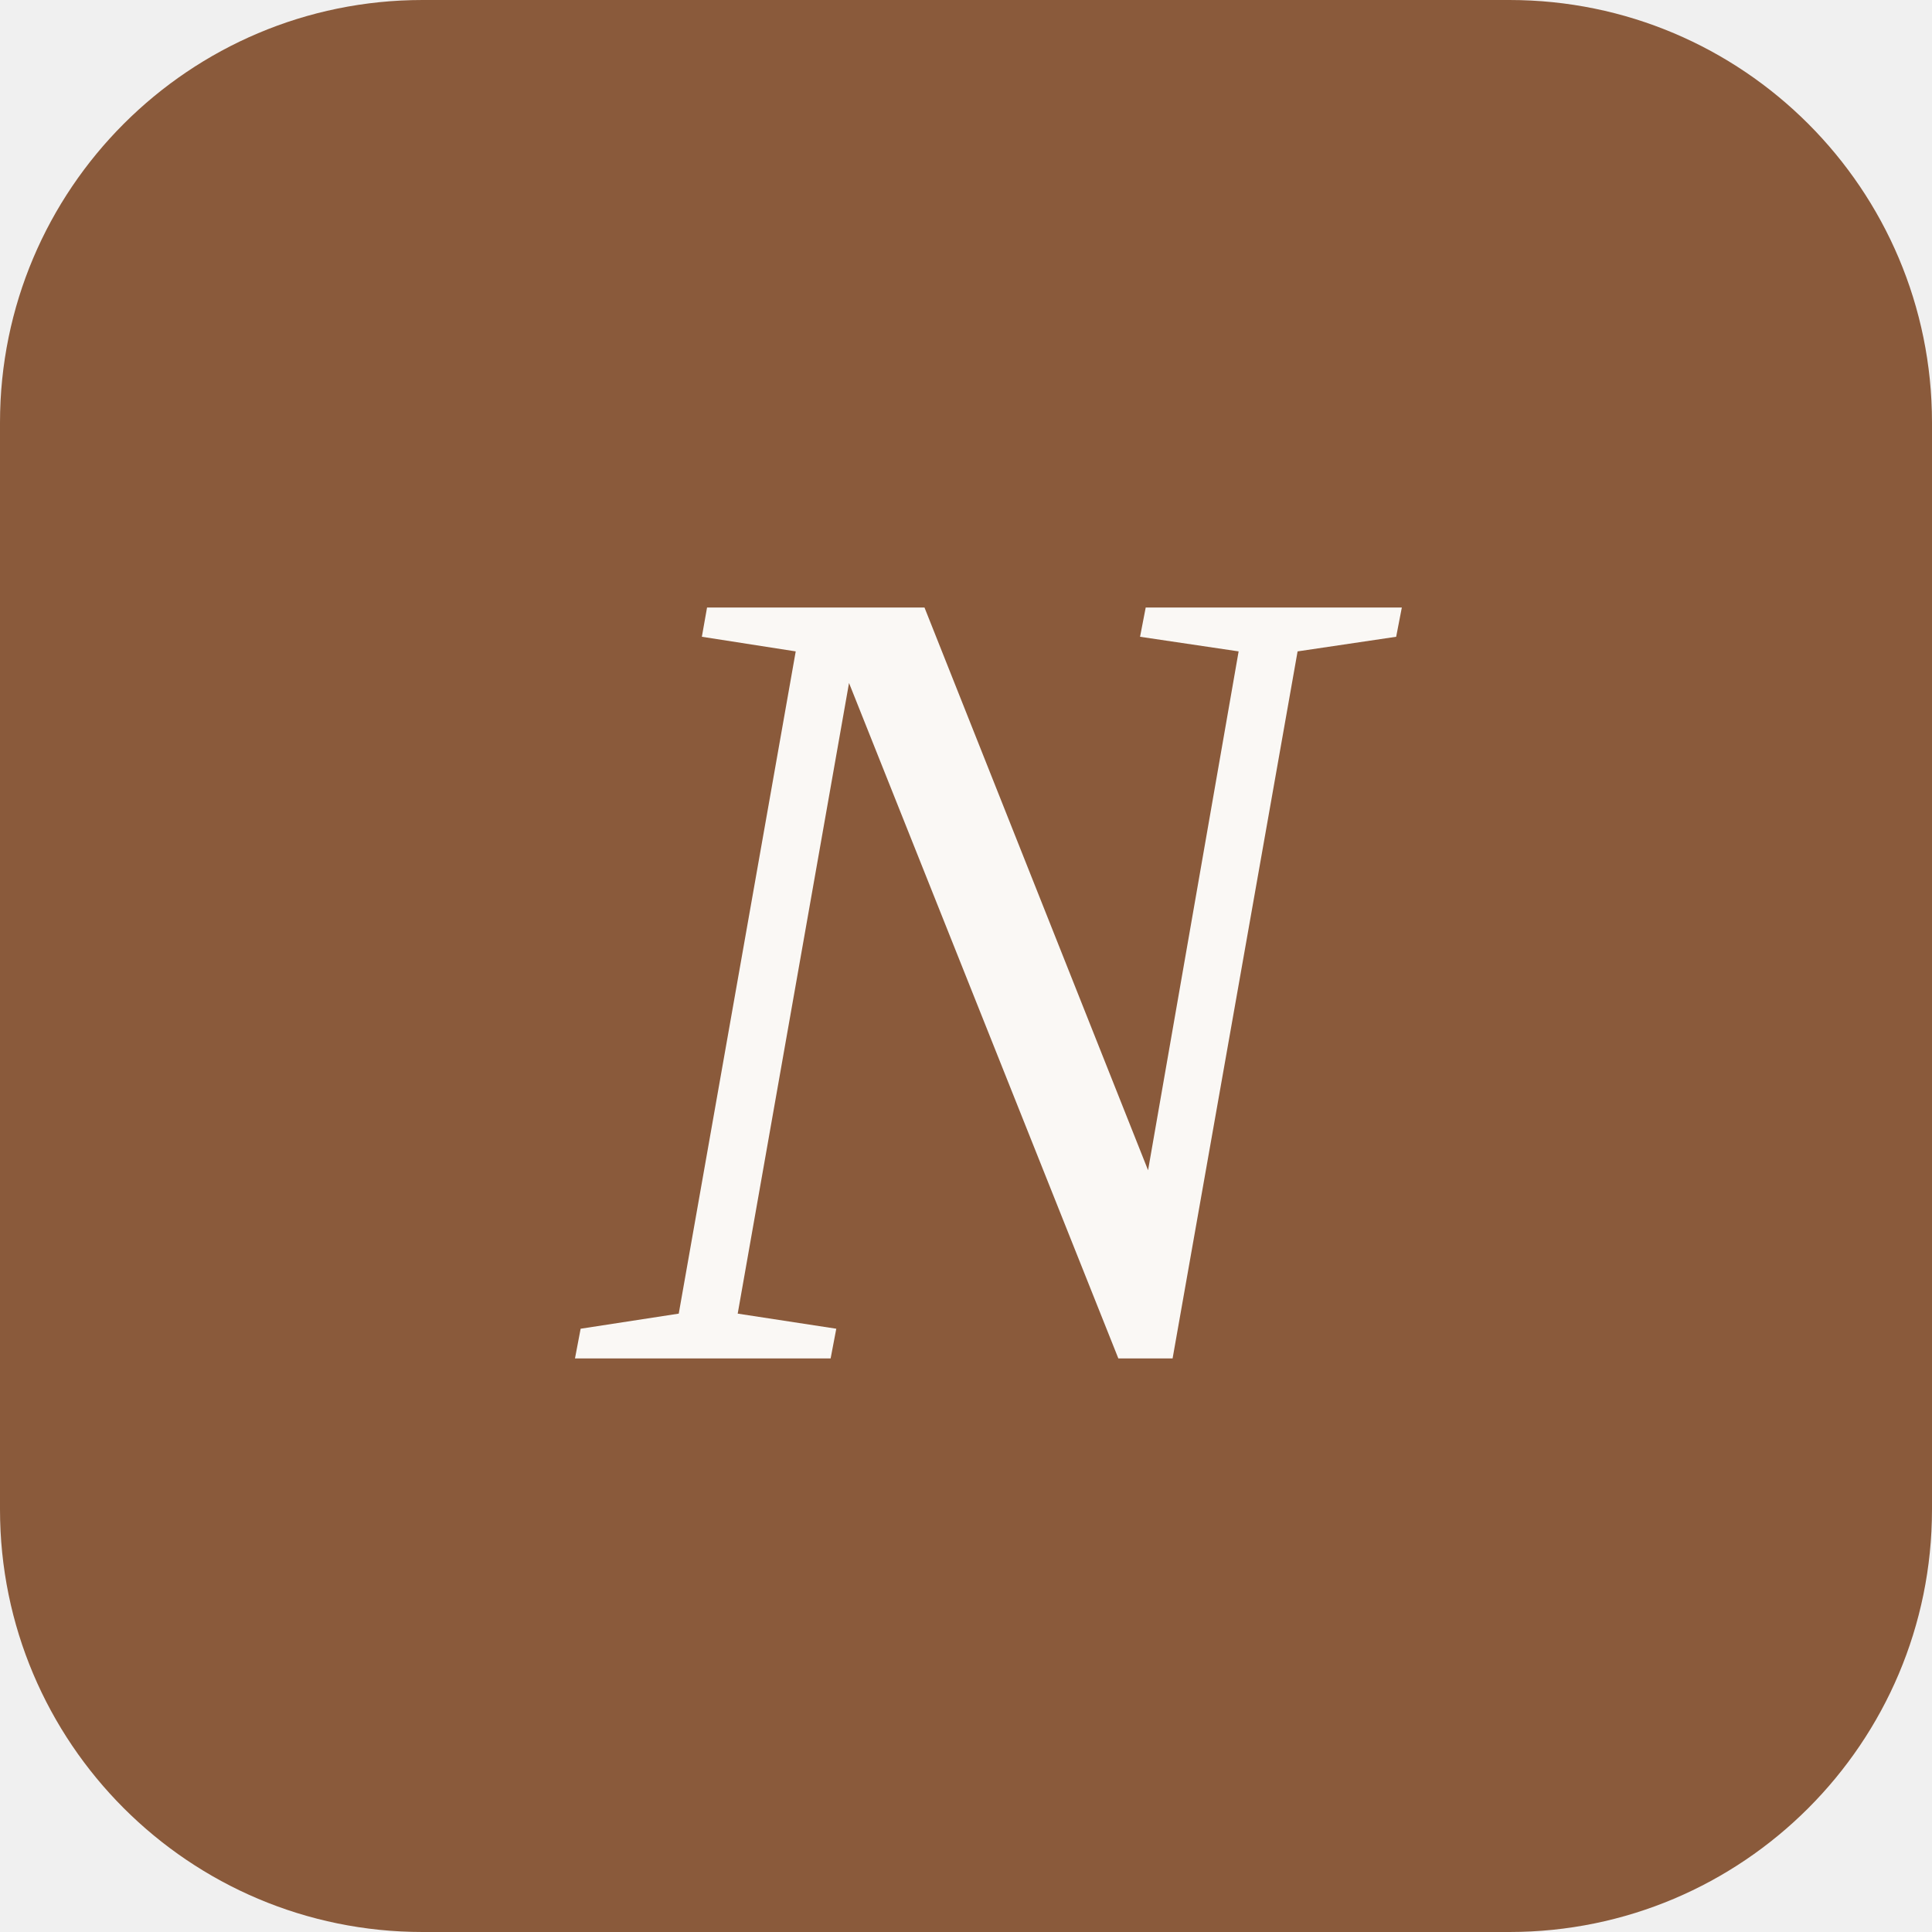
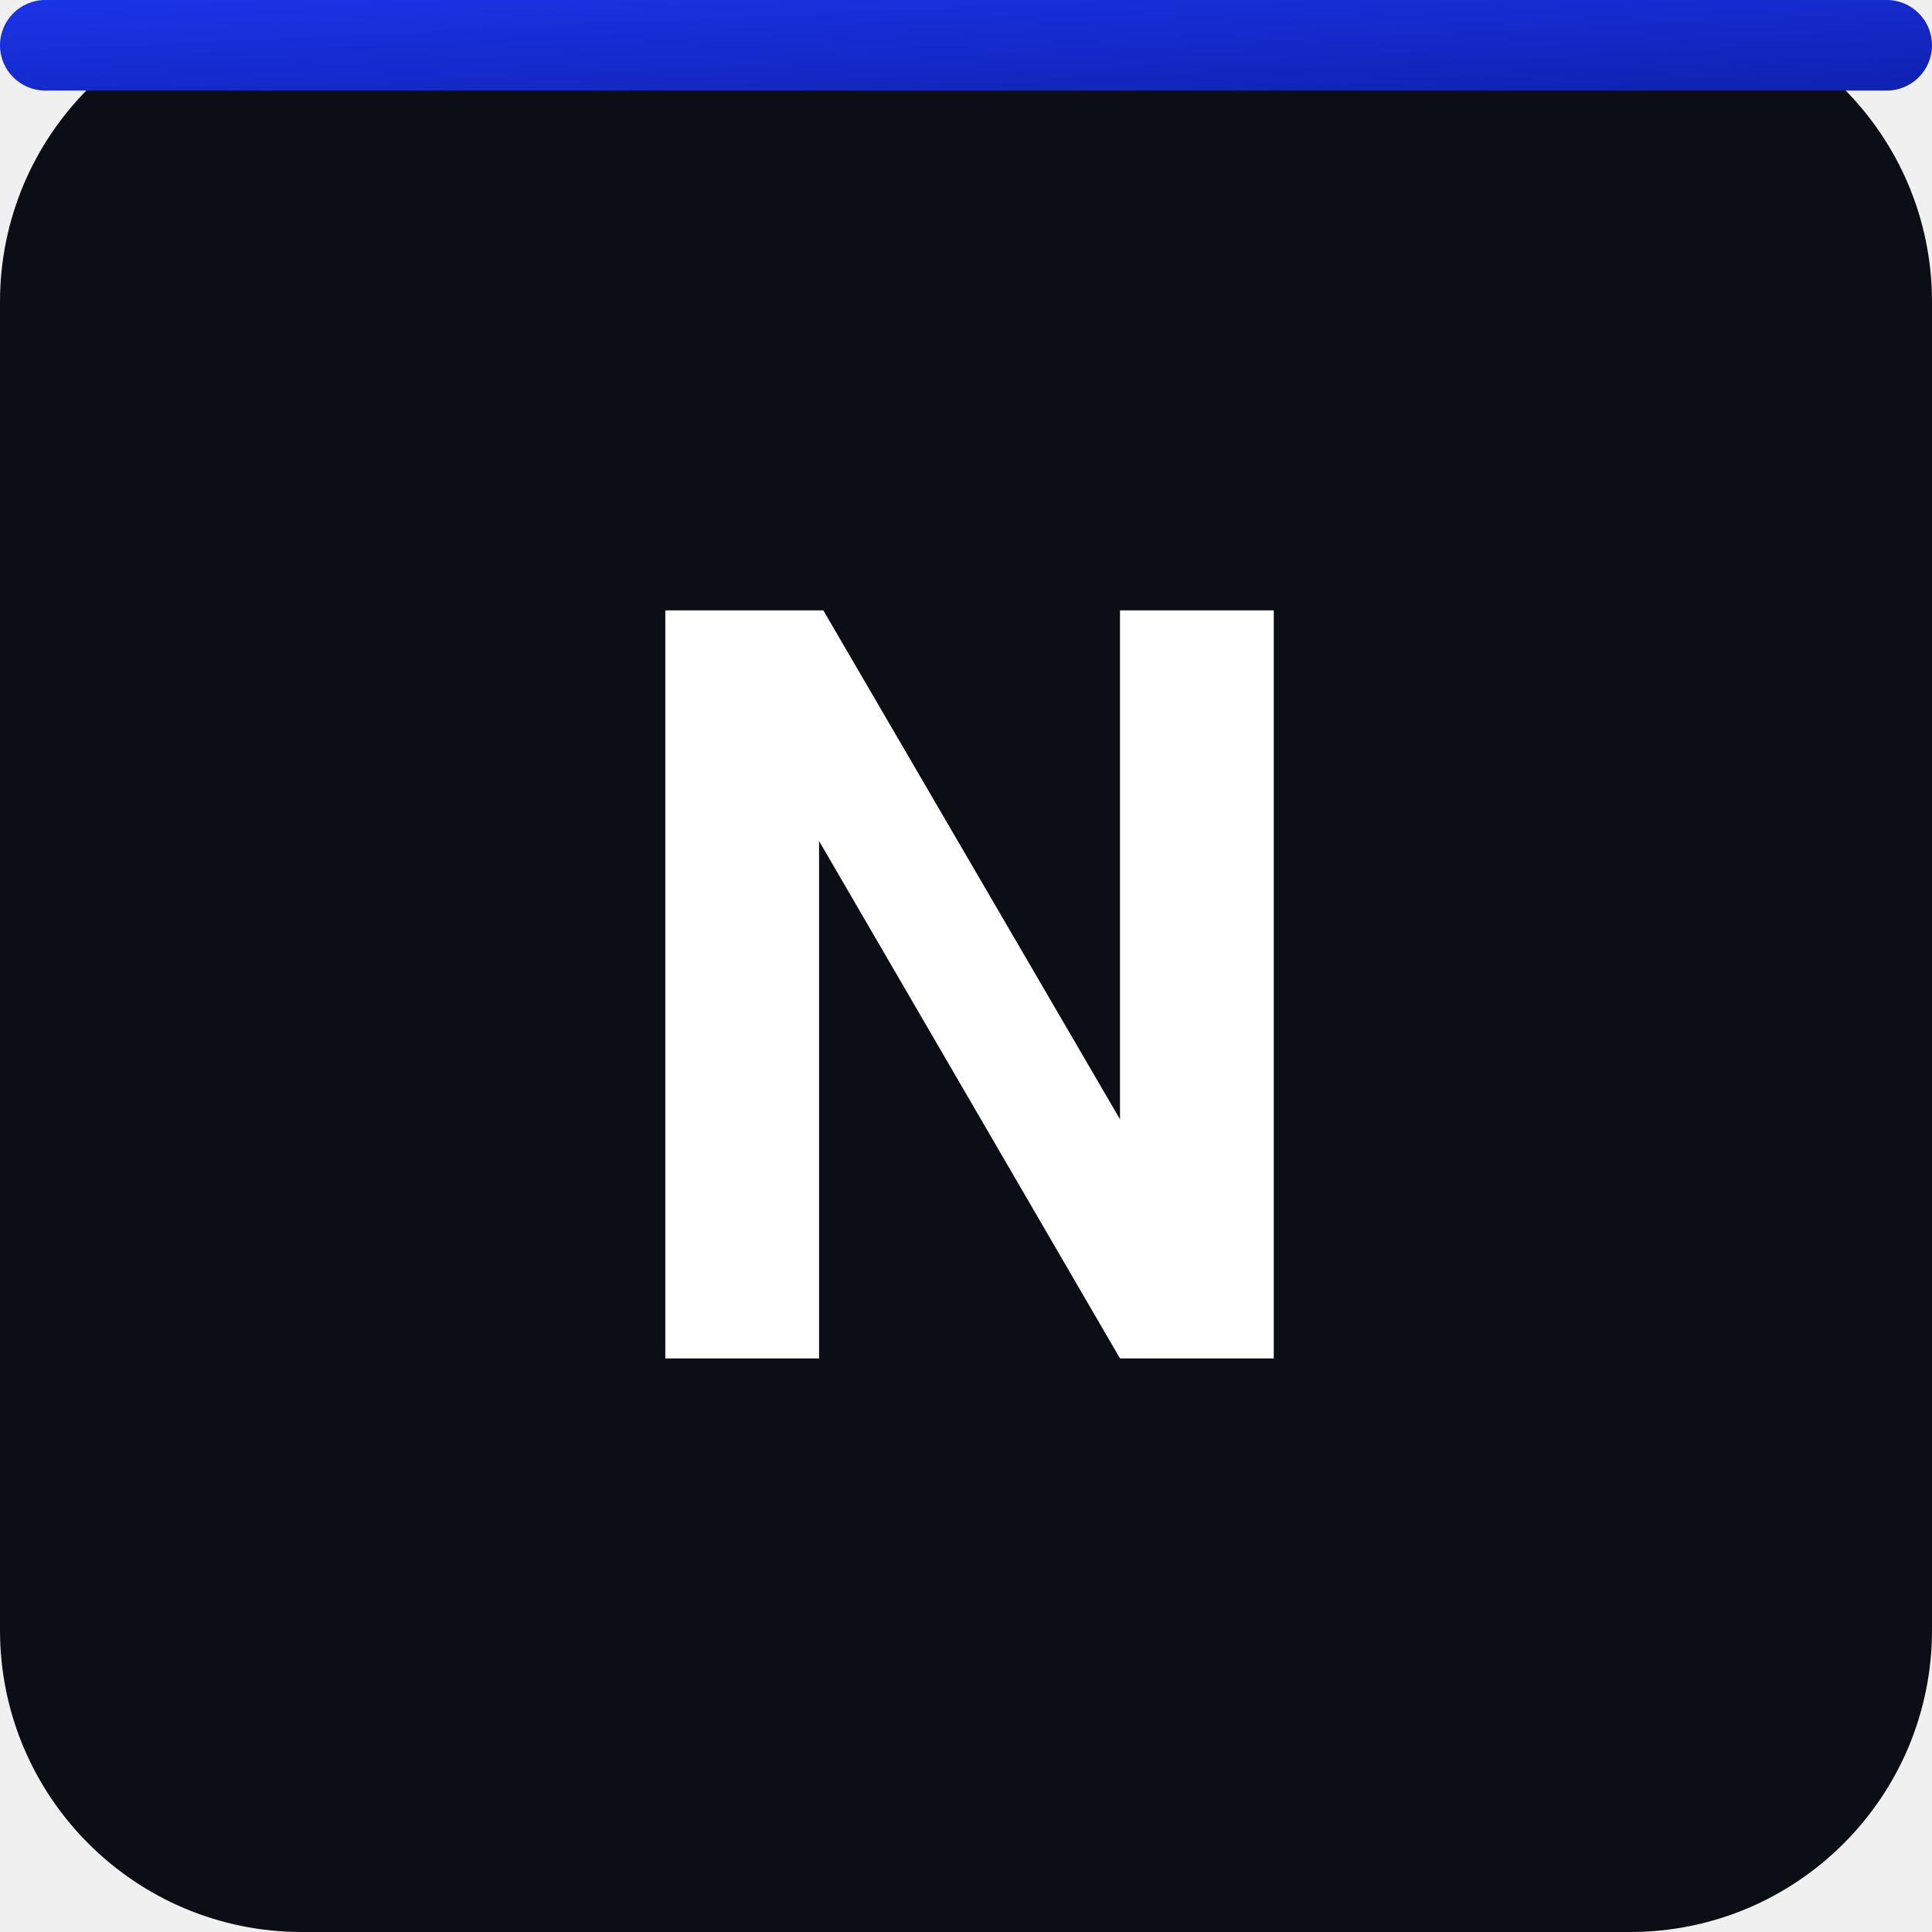
<svg xmlns="http://www.w3.org/2000/svg" viewBox="0 0 64 64" role="img" aria-label="Narvyaka">
-   <rect width="64" height="64" rx="14" fill="#8A5A3B" />
-   <text x="32" y="45" text-anchor="middle" font-family="Fraunces, 'Source Serif 4', Georgia, 'Times New Roman', serif" font-style="italic" font-size="38" font-weight="500" fill="#FAF8F5">N</text>
+   <defs>
+     <linearGradient id="g" x1="0" y1="0" x2="1" y2="1">
+       <stop offset="0%" stop-color="#1B34E8" />
+       <stop offset="100%" stop-color="#0F21B0" />
+     </linearGradient>
+   </defs>
+   <rect width="64" height="64" rx="10" fill="#0B0E14" />
+   <rect x="0" y="0" width="64" height="3" rx="1.5" fill="url(#g)" />
+   <text x="32" y="45" text-anchor="middle" font-family="'Space Grotesk', 'Sora', Helvetica, Arial, sans-serif" font-size="34" font-weight="600" fill="#FFFFFF">N</text>
</svg>
